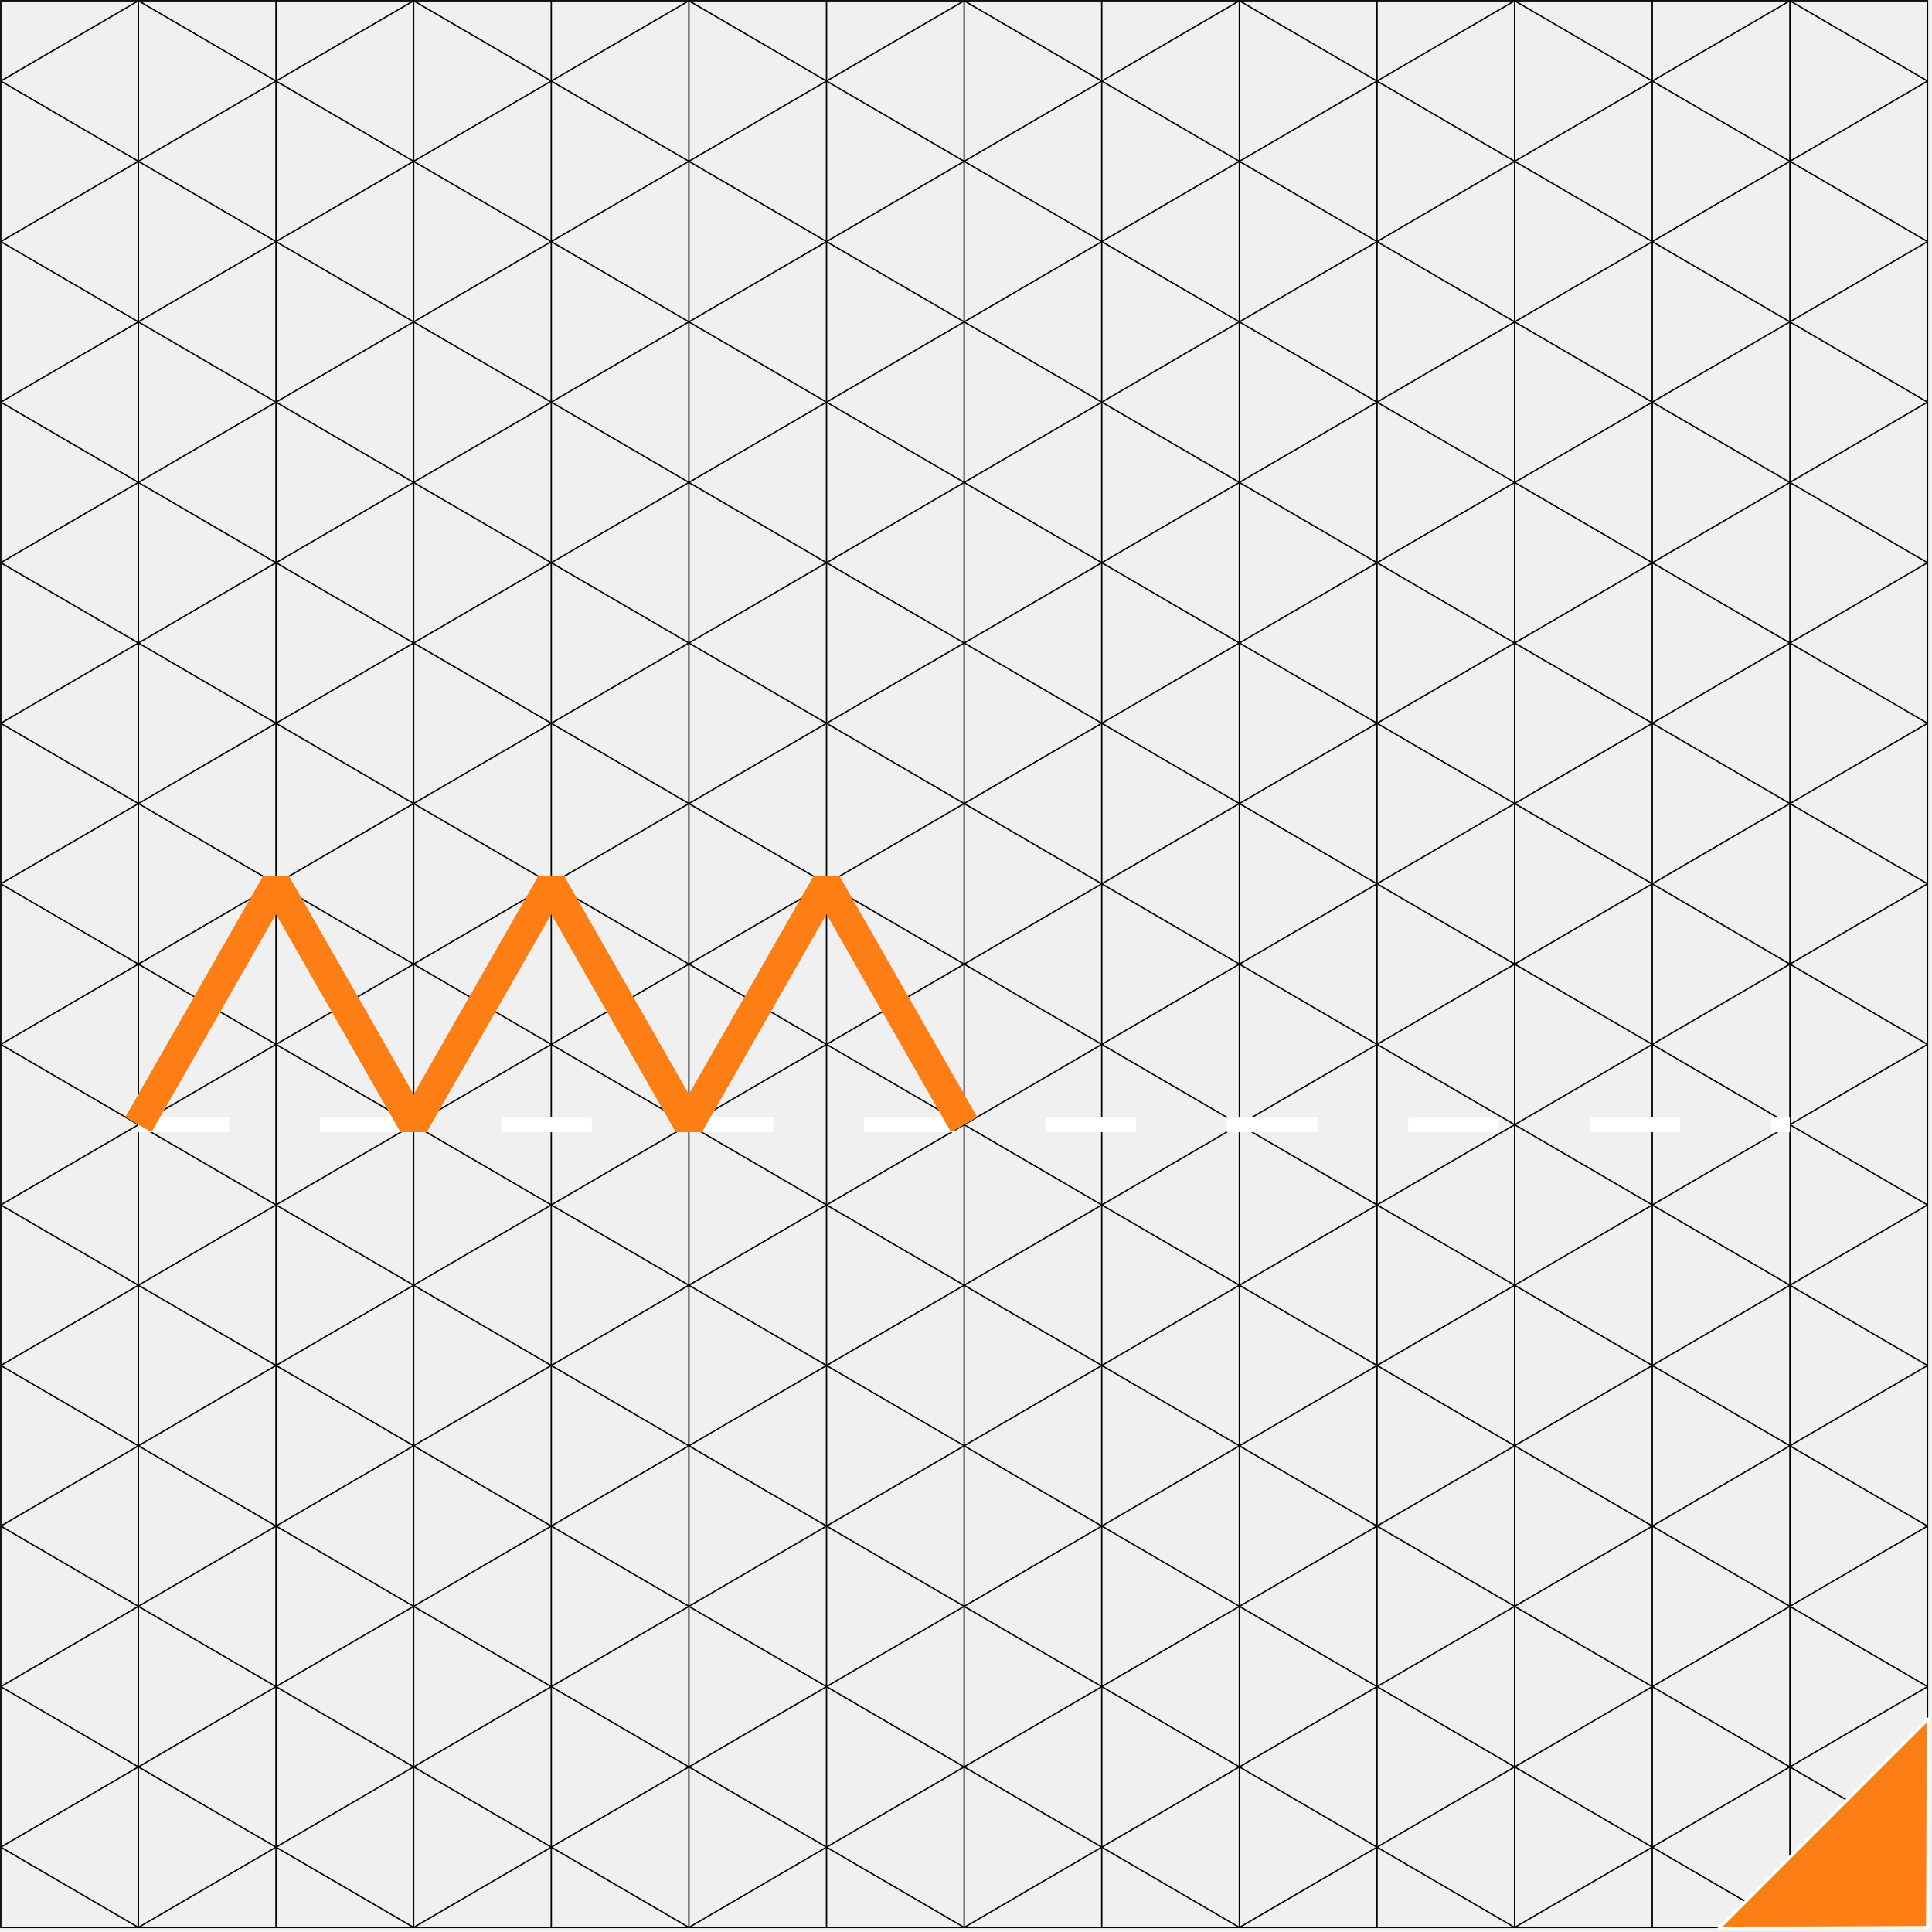
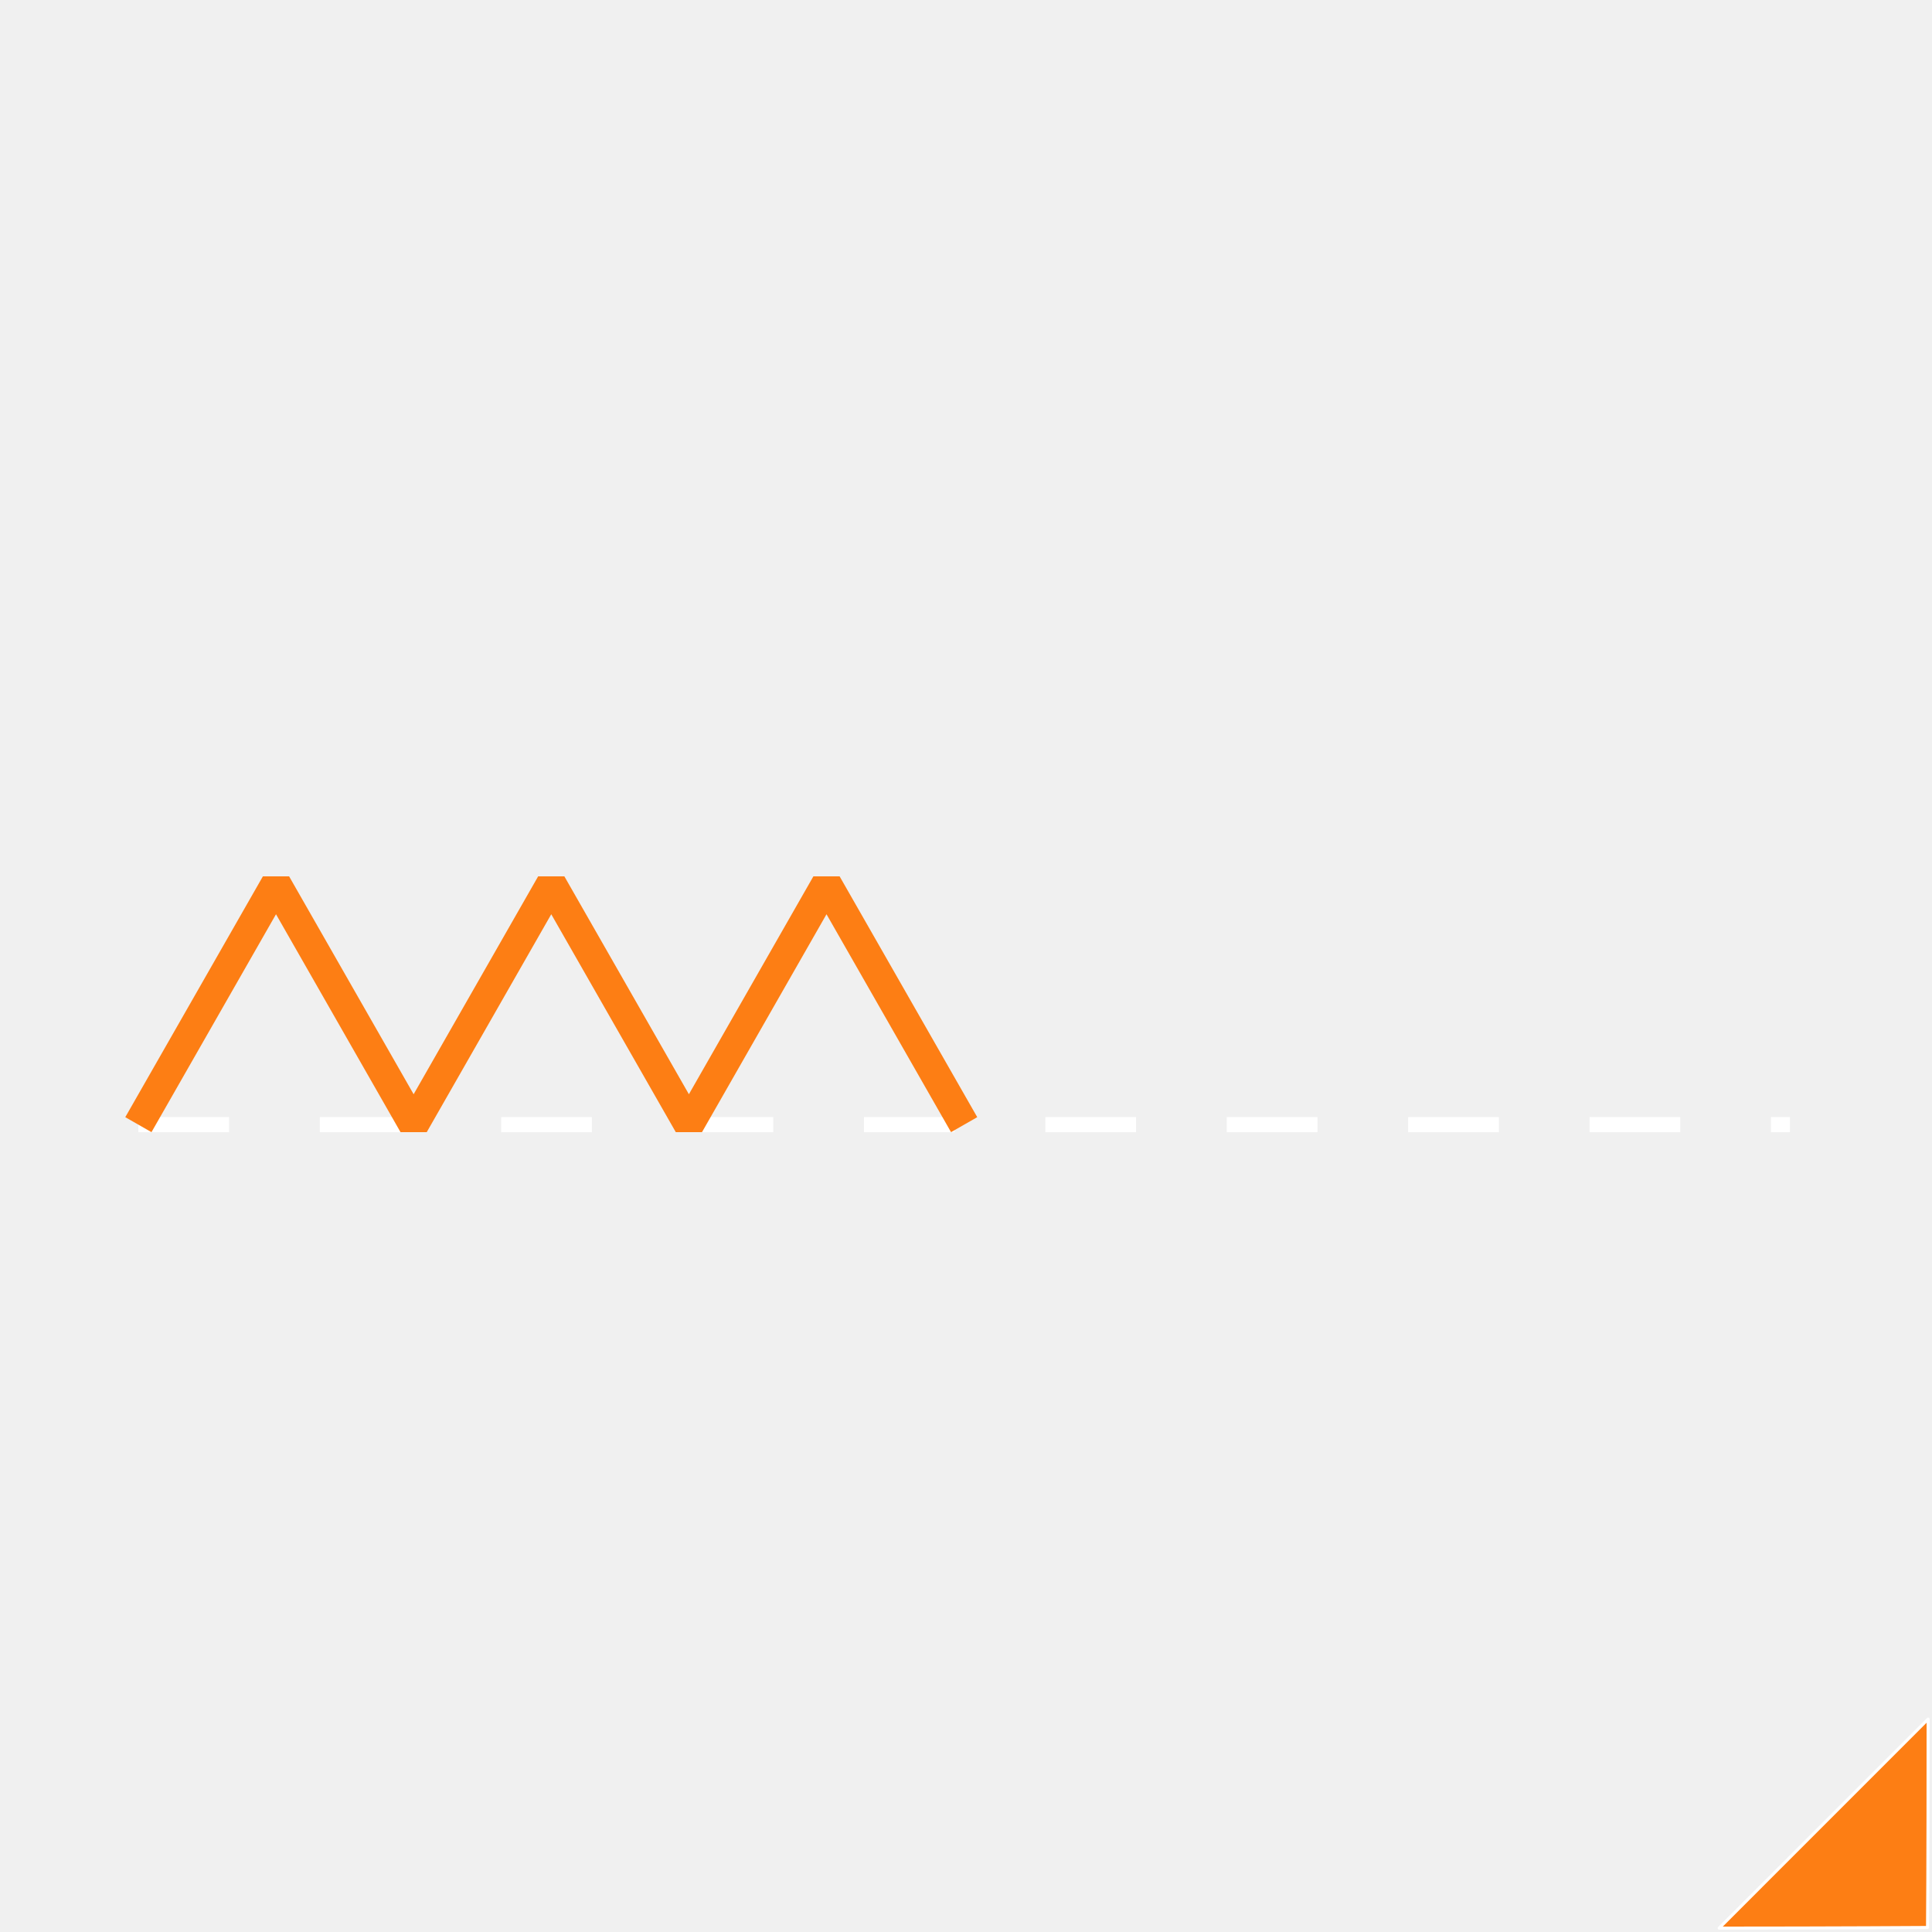
<svg xmlns="http://www.w3.org/2000/svg" width="128" height="128" viewBox="0 0 128 128" version="1.1" id="svg1">
  <defs id="defs1">
    <rect x="132.207" y="-31.851" width="80.386" height="199.195" id="rect16" />
    <rect x="140.296" y="51.821" width="44.743" height="78.364" id="rect15" />
    <clipPath clipPathUnits="userSpaceOnUse" id="clipPath2">
      <path d="M 40,0 V 950 H 970 V 0 Z" transform="translate(0,-2.5000001e-5)" id="path2" />
    </clipPath>
    <clipPath clipPathUnits="userSpaceOnUse" id="clipPath4">
      <path d="M 40,0 V 950 H 970 V 0 Z" transform="translate(0,-2.5000001e-5)" id="path4" />
    </clipPath>
    <clipPath clipPathUnits="userSpaceOnUse" id="clipPath6">
      <path d="M 40,0 V 950 H 970 V 0 Z" transform="translate(0,-2.5000001e-5)" id="path6" />
    </clipPath>
    <clipPath clipPathUnits="userSpaceOnUse" id="clipPath8">
      <path d="M 40,0 V 950 H 970 V 0 Z" transform="matrix(0.1,0,0,-0.1,-37.6645,4.108203)" id="path8" />
    </clipPath>
  </defs>
-   <g id="g1137" style="display:inline">
+   <g id="g1137" style="display:none">
    <g id="g1097" transform="matrix(0.911807,0,0,0.9212333,0.05,0.05)">
      <path style="fill:none;stroke:#000000;stroke-width:0.1" d="M 10,0 V 138.564" id="path1085" />
      <path style="fill:none;stroke:#000000;stroke-width:0.1" d="M 20,0 V 138.564" id="path1086" />
      <path style="fill:none;stroke:#000000;stroke-width:0.1" d="M 30,0 V 138.564" id="path1087" />
      <path style="fill:none;stroke:#000000;stroke-width:0.1" d="M 40,0 V 138.564" id="path1088" />
      <path style="fill:none;stroke:#000000;stroke-width:0.1" d="M 50,0 V 138.564" id="path1089" />
      <path style="fill:none;stroke:#000000;stroke-width:0.1" d="M 60,0 V 138.564" id="path1090" />
      <path style="fill:none;stroke:#000000;stroke-width:0.1" d="M 70,0 V 138.564" id="path1091" />
      <path style="fill:none;stroke:#000000;stroke-width:0.1" d="M 80,0 V 138.564" id="path1092" />
      <path style="fill:none;stroke:#000000;stroke-width:0.1" d="M 90,0 V 138.564" id="path1093" />
      <path style="fill:none;stroke:#000000;stroke-width:0.1" d="M 100,0 V 138.564" id="path1094" />
      <path style="fill:none;stroke:#000000;stroke-width:0.1" d="M 110,0 V 138.564" id="path1095" />
      <path style="fill:none;stroke:#000000;stroke-width:0.1" d="M 120,0 V 138.564" id="path1096" />
      <path style="fill:none;stroke:#000000;stroke-width:0.1" d="M 130,0 V 138.564" id="path1097" />
    </g>
    <path style="fill:none;stroke:#000000;stroke-width:0.1" d="M 10,138.564 0,132.791" id="path1098" transform="matrix(0.911807,0,0,0.9212333,0.05,0.05)" />
    <path style="fill:none;stroke:#000000;stroke-width:0.1" d="M 30,138.564 0,121.244" id="path1099" transform="matrix(0.911807,0,0,0.9212333,0.05,0.05)" />
    <path style="fill:none;stroke:#000000;stroke-width:0.1" d="M 50,138.564 0,109.697" id="path1100" transform="matrix(0.911807,0,0,0.9212333,0.05,0.05)" />
    <path style="fill:none;stroke:#000000;stroke-width:0.1" d="M 70,138.564 0,98.15" id="path1101" transform="matrix(0.911807,0,0,0.9212333,0.05,0.05)" />
    <path style="fill:none;stroke:#000000;stroke-width:0.1" d="M 90,138.564 0,86.603" id="path1102" transform="matrix(0.911807,0,0,0.9212333,0.05,0.05)" />
    <path style="fill:none;stroke:#000000;stroke-width:0.1" d="M 110,138.564 0,75.056" id="path1103" transform="matrix(0.911807,0,0,0.9212333,0.05,0.05)" />
    <path style="fill:none;stroke:#000000;stroke-width:0.1" d="M 130,138.564 0,63.509" id="path1104" transform="matrix(0.911807,0,0,0.9212333,0.05,0.05)" />
    <path style="fill:none;stroke:#000000;stroke-width:0.1" d="M 140,132.791 0,51.962" id="path1105" transform="matrix(0.911807,0,0,0.9212333,0.05,0.05)" />
    <path style="fill:none;stroke:#000000;stroke-width:0.1" d="M 140,121.244 0,40.414" id="path1106" transform="matrix(0.911807,0,0,0.9212333,0.05,0.05)" />
    <path style="fill:none;stroke:#000000;stroke-width:0.1" d="M 140,109.697 0,28.867" id="path1107" transform="matrix(0.911807,0,0,0.9212333,0.05,0.05)" />
    <path style="fill:none;stroke:#000000;stroke-width:0.1" d="M 140,98.15 0,17.32" id="path1108" transform="matrix(0.911807,0,0,0.9212333,0.05,0.05)" />
    <path style="fill:none;stroke:#000000;stroke-width:0.1" d="M 140,86.603 0,5.774" id="path1109" transform="matrix(0.911807,0,0,0.9212333,0.05,0.05)" />
    <path style="fill:none;stroke:#000000;stroke-width:0.1" d="M 140,75.056 10,0" id="path1110" transform="matrix(0.911807,0,0,0.9212333,0.05,0.05)" />
    <path style="fill:none;stroke:#000000;stroke-width:0.1" d="M 140,63.509 30,0" id="path1111" transform="matrix(0.911807,0,0,0.9212333,0.05,0.05)" />
    <path style="fill:none;stroke:#000000;stroke-width:0.1" d="M 140,51.962 50,0" id="path1112" transform="matrix(0.911807,0,0,0.9212333,0.05,0.05)" />
    <path style="fill:none;stroke:#000000;stroke-width:0.1" d="M 140,40.414 70,0" id="path1113" transform="matrix(0.911807,0,0,0.9212333,0.05,0.05)" />
    <path style="fill:none;stroke:#000000;stroke-width:0.1" d="M 140,28.867 90,0" id="path1114" transform="matrix(0.911807,0,0,0.9212333,0.05,0.05)" />
    <path style="fill:none;stroke:#000000;stroke-width:0.1" d="M 140,17.32 110,0" id="path1115" transform="matrix(0.911807,0,0,0.9212333,0.05,0.05)" />
    <path style="fill:none;stroke:#000000;stroke-width:0.1" d="M 140,5.774 130,0" id="path1116" transform="matrix(0.911807,0,0,0.9212333,0.05,0.05)" />
    <g id="g1116" transform="matrix(0.911807,0,0,0.9212333,0.05,0.05)" />
    <g id="g1135" transform="matrix(0.911807,0,0,0.9212333,0.05,0.05)">
      <path style="fill:none;stroke:#000000;stroke-width:0.1" d="m 130,138.564 10,-5.773" id="path1117" />
      <path style="fill:none;stroke:#000000;stroke-width:0.1" d="m 110,138.564 30,-17.32" id="path1118" />
      <path style="fill:none;stroke:#000000;stroke-width:0.1" d="m 90,138.564 50,-28.867" id="path1119" />
      <path style="fill:none;stroke:#000000;stroke-width:0.1" d="M 70,138.564 140,98.15" id="path1120" />
      <path style="fill:none;stroke:#000000;stroke-width:0.1" d="M 50,138.564 140,86.603" id="path1121" />
      <path style="fill:none;stroke:#000000;stroke-width:0.1" d="M 30,138.564 140,75.056" id="path1122" />
      <path style="fill:none;stroke:#000000;stroke-width:0.1" d="M 10,138.564 140,63.509" id="path1123" />
      <path style="fill:none;stroke:#000000;stroke-width:0.1" d="M 0,132.791 140,51.962" id="path1124" />
      <path style="fill:none;stroke:#000000;stroke-width:0.1" d="M 0,121.244 140,40.414" id="path1125" />
      <path style="fill:none;stroke:#000000;stroke-width:0.1" d="M 0,109.697 140,28.867" id="path1126" />
      <path style="fill:none;stroke:#000000;stroke-width:0.1" d="M 0,98.15 140,17.32" id="path1127" />
      <path style="fill:none;stroke:#000000;stroke-width:0.1" d="M 0,86.603 140,5.774" id="path1128" />
      <path style="fill:none;stroke:#000000;stroke-width:0.1" d="M 0,75.056 130,0" id="path1129" />
      <path style="fill:none;stroke:#000000;stroke-width:0.1" d="M 0,63.509 110,0" id="path1130" />
      <path style="fill:none;stroke:#000000;stroke-width:0.1" d="M 0,51.962 90,0" id="path1131" />
      <path style="fill:none;stroke:#000000;stroke-width:0.1" d="M 0,40.414 70,0" id="path1132" />
      <path style="fill:none;stroke:#000000;stroke-width:0.1" d="M 0,28.867 50,0" id="path1133" />
      <path style="fill:none;stroke:#000000;stroke-width:0.1" d="M 0,17.32 30,0" id="path1134" />
      <path style="fill:none;stroke:#000000;stroke-width:0.1" d="M 0,5.774 10,0" id="path1135" />
    </g>
    <rect x="0" y="0" width="140" height="138.564" style="fill:none;stroke:#000000;stroke-width:0.1" id="rect1135" transform="matrix(0.911807,0,0,0.9212333,0.05,0.05)" />
    <g transform="matrix(0.911807,0,0,0.9212333,0.05,0.05)" id="g1136" />
  </g>
  <g id="layer3" style="display:inline;fill:#fe7865">
    <path style="display:inline;fill:none;stroke:#ffffff;stroke-width:1.002;stroke-linecap:butt;stroke-linejoin:miter;stroke-dasharray:6.009, 6.009;stroke-dashoffset:0;stroke-opacity:1" d="m 9.168,74.512 109.417,-10e-7" id="path7" />
    <path style="fill:none;stroke:#fd7e14;stroke-width:2;stroke-linecap:butt;stroke-linejoin:bevel;stroke-opacity:1;stroke-dasharray:none" d="M 9.168,74.512 18.286,58.556 27.404,74.512 36.522,58.556 45.641,74.512 54.758,58.556 63.877,74.512" id="path9" />
  </g>
  <g id="layer1" style="display:inline">
    <path style="display:inline;fill:#fd7e14;fill-opacity:1;stroke:#ffffff;stroke-width:0.2;stroke-linecap:round;stroke-linejoin:round;stroke-miterlimit:0;stroke-dasharray:none;stroke-opacity:1;paint-order:normal" d="m 127.742,113.894 c -7.2,7.2 1.471,-1.467 -13.845,13.848 7.586,0 13.806,-0.042 13.806,-0.042 0,0 0.039,-3.57 0.039,-13.806 z" id="path406" />
    <text xml:space="preserve" style="font-size:15px;line-height:1.25;font-family:sans-serif;display:none;fill:#ffffff;fill-opacity:1" x="113.217" y="125.385" id="text14-6-6-5-2">
      <tspan id="tspan14-8-4-0-1" x="113.217" y="125.385" style="font-style:normal;font-variant:normal;font-weight:bold;font-stretch:normal;font-size:15px;font-family:Cantarell;-inkscape-font-specification:'Cantarell Bold';fill:#ffffff;fill-opacity:1">M</tspan>
    </text>
    <text xml:space="preserve" style="font-size:15px;line-height:1.25;font-family:sans-serif;display:none;fill:#ffffff;fill-opacity:1" x="117.057" y="125.52" id="text14-6-6-5-2-7">
      <tspan id="tspan14-8-4-0-1-0" x="117.057" y="125.52" style="font-style:normal;font-variant:normal;font-weight:bold;font-stretch:normal;font-size:15px;font-family:Cantarell;-inkscape-font-specification:'Cantarell Bold';fill:#ffffff;fill-opacity:1">S</tspan>
    </text>
  </g>
</svg>
